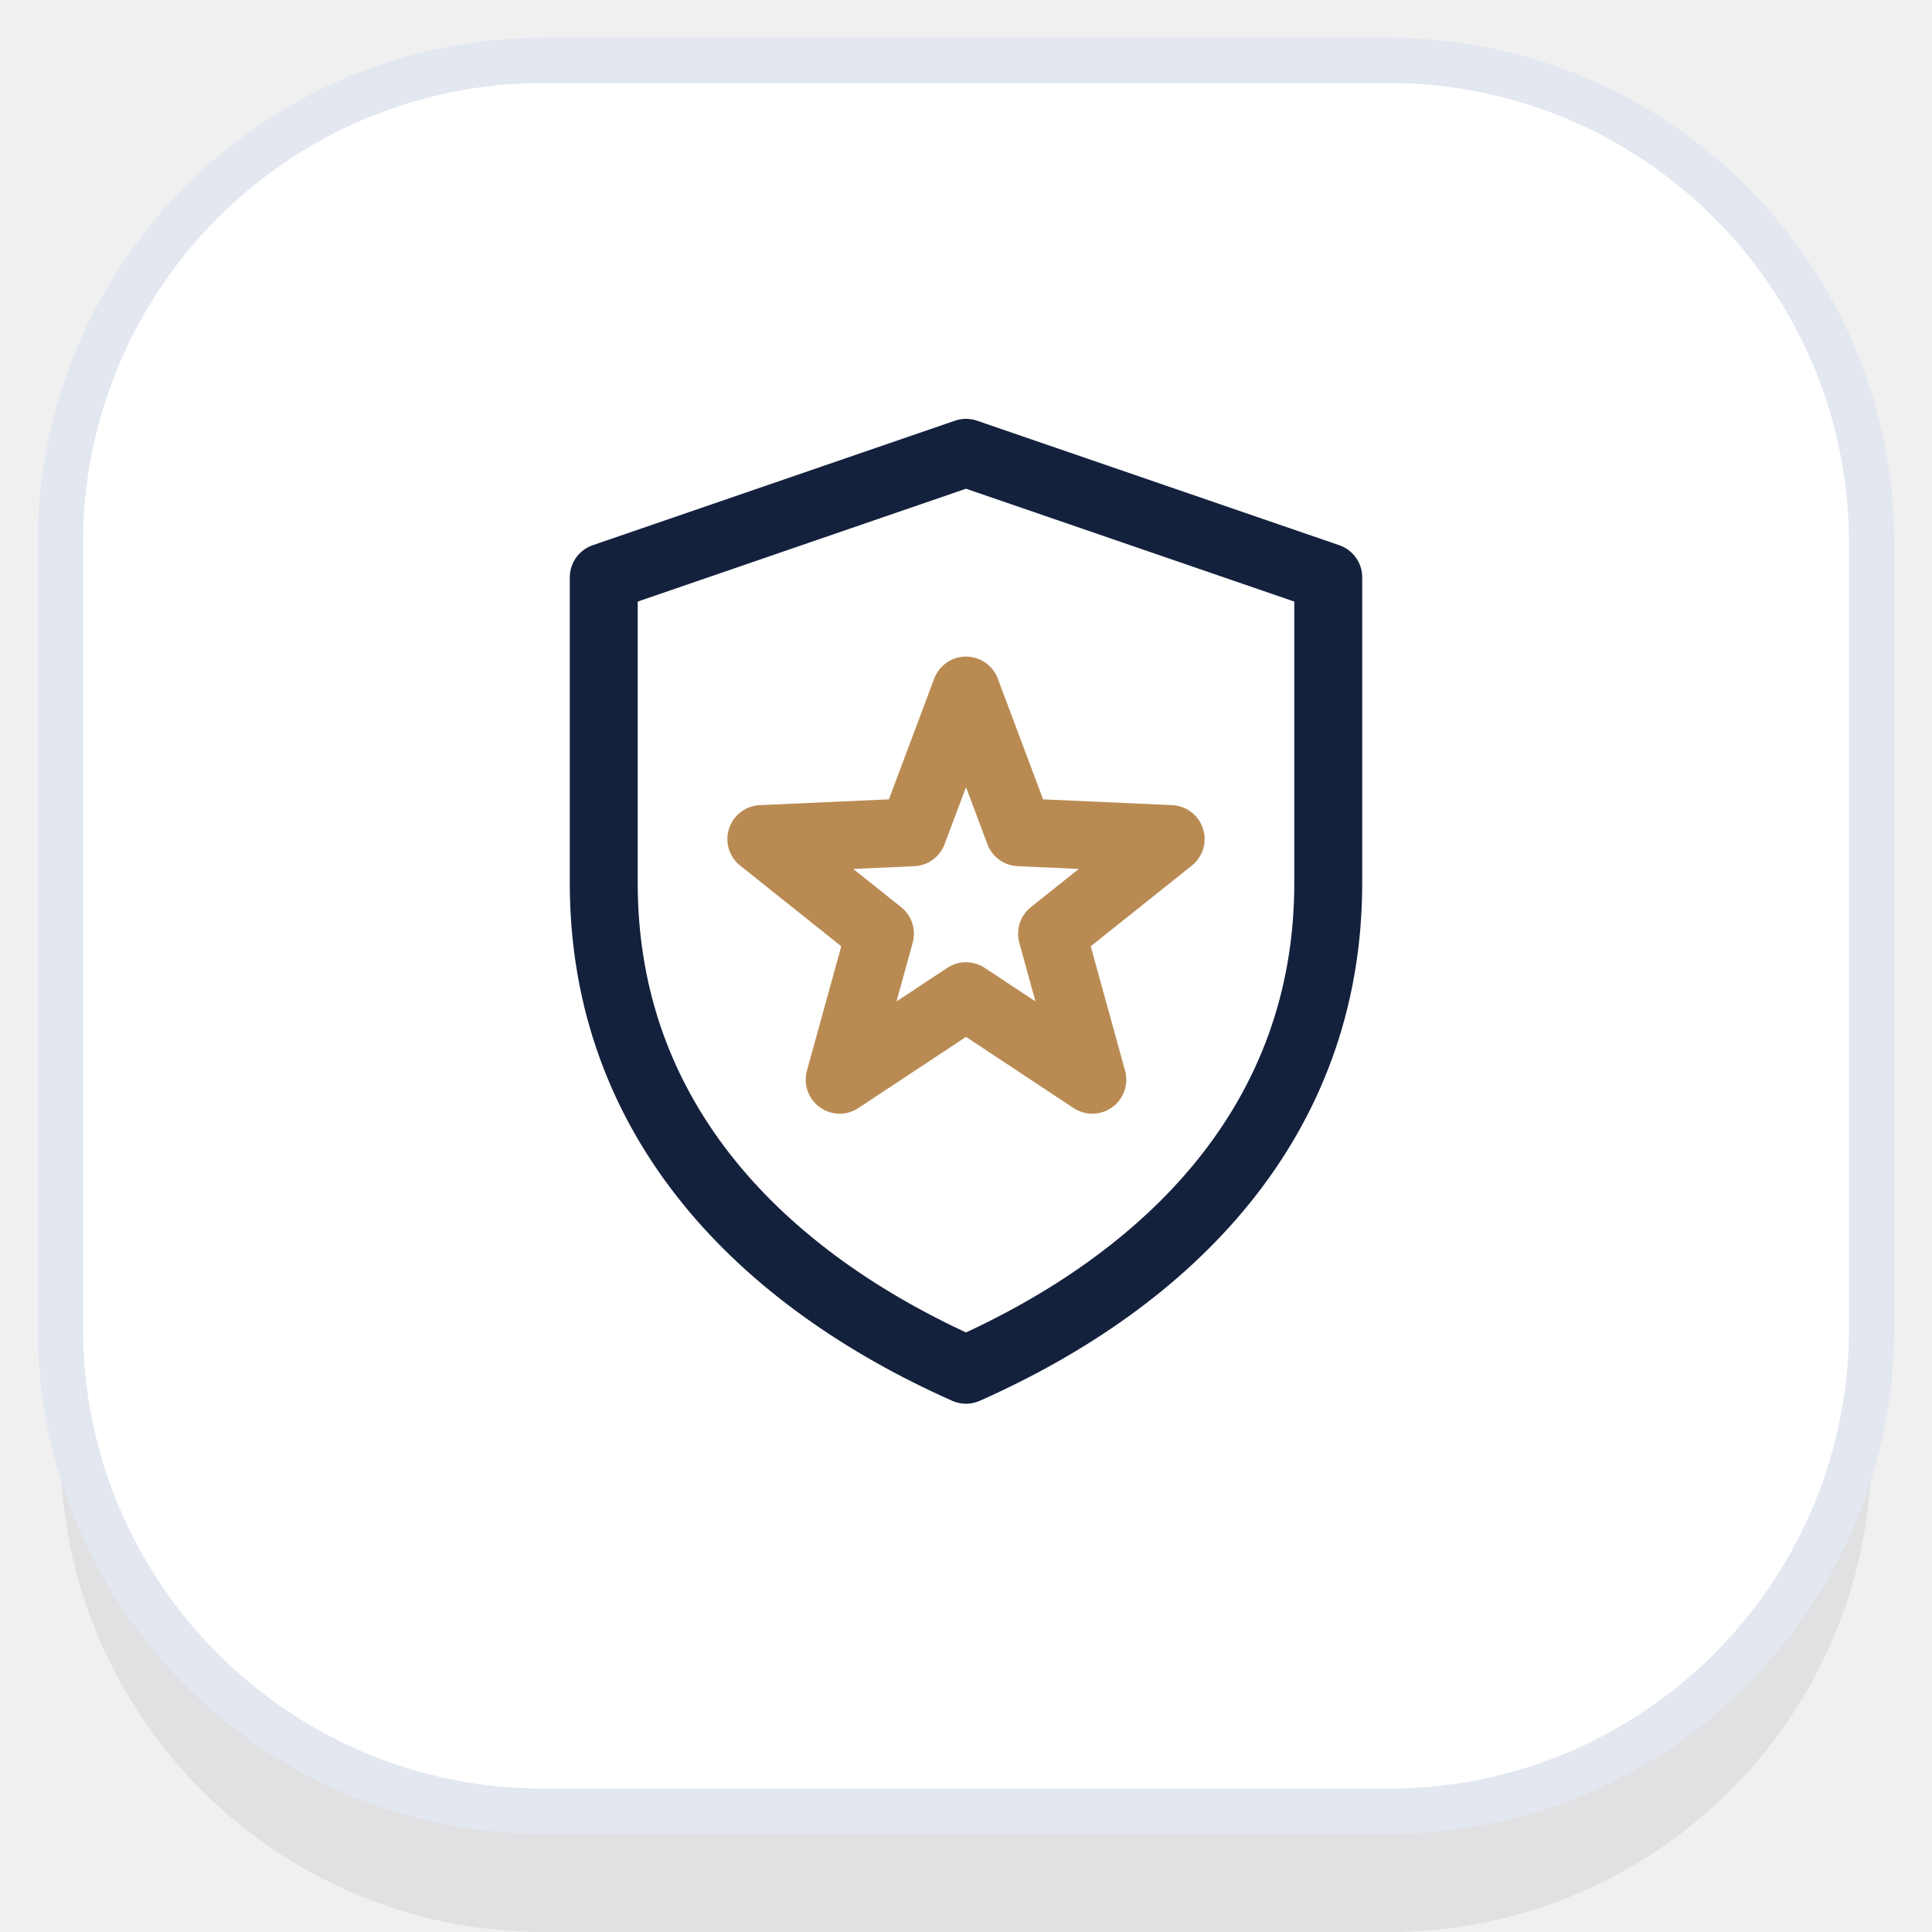
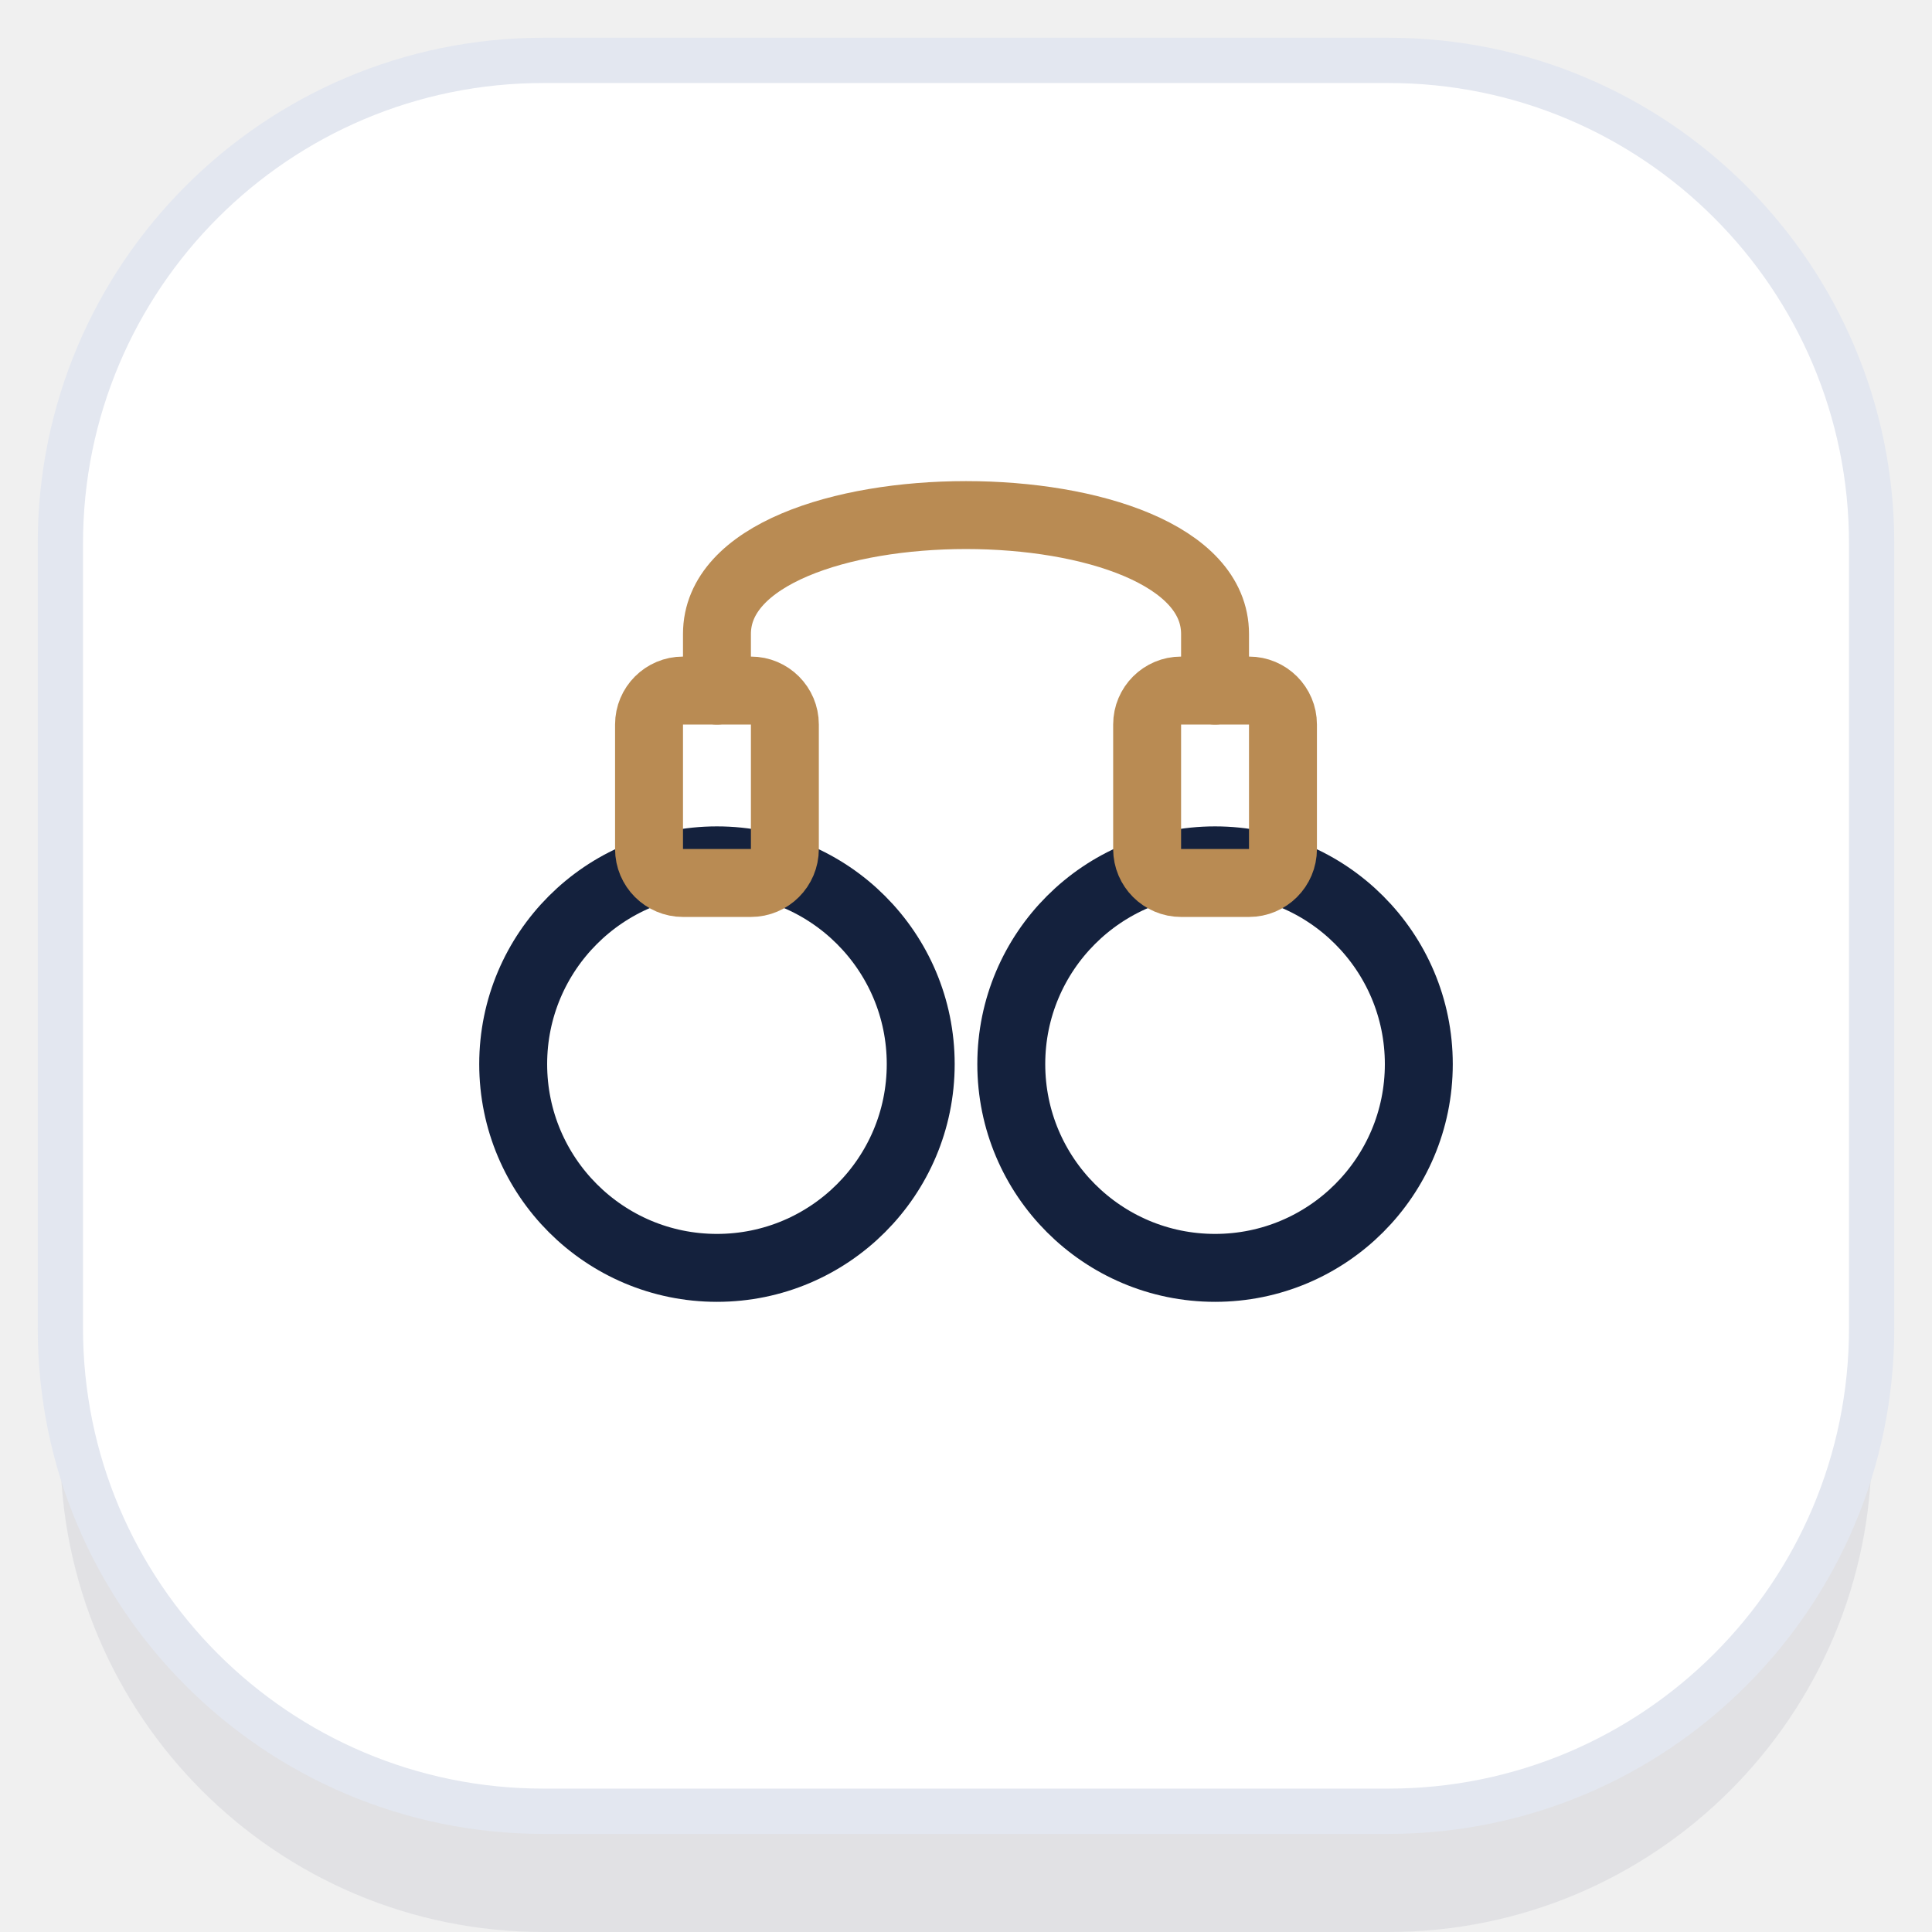
<svg xmlns="http://www.w3.org/2000/svg" viewBox="0 0 64 64" width="128" height="128" fill="none" stroke-linecap="round" stroke-linejoin="round" role="img" aria-label="Кримінальні справи">
  <rect x="2" y="4" width="60" height="60" rx="16" fill="#0B1540" opacity="0.07" />
  <rect x="2" y="2" width="60" height="58" rx="16" fill="#FFFFFF" stroke="#E3E7F0" stroke-width="1.5" />
  <g transform="translate(14 12) scale(0.75)">
-     <path d="M24 4 L40 9.5 V23 C40 33.5 33 40.5 24 44.5 C15 40.5 8 33.5 8 23 V9.5 Z" fill="none" stroke="#14213D" stroke-width="3" />
-     <path d="M24.00 14.50 L26.35 20.76 L33.04 21.06 L27.80 25.24 L29.58 31.69 L24.00 28.00 L18.42 31.69 L20.20 25.24 L14.96 21.06 L21.65 20.76 Z" fill="none" stroke="#B98B53" stroke-width="3" />
+     <circle cx="13" cy="31" r="9" fill="none" stroke="#14213D" stroke-width="3" />
+     <circle cx="35" cy="31" r="9" fill="none" stroke="#14213D" stroke-width="3" />
+     <rect x="10" y="14.5" width="6" height="8.5" rx="1.5" fill="none" stroke="#B98B53" stroke-width="3" />
+     <rect x="32" y="14.5" width="6" height="8.5" rx="1.5" fill="none" stroke="#B98B53" stroke-width="3" />
+     <path d="M13 14.5 V12 C13 5 35 5 35 12 V14.5" fill="none" stroke="#B98B53" stroke-width="3" />
  </g>
</svg>
